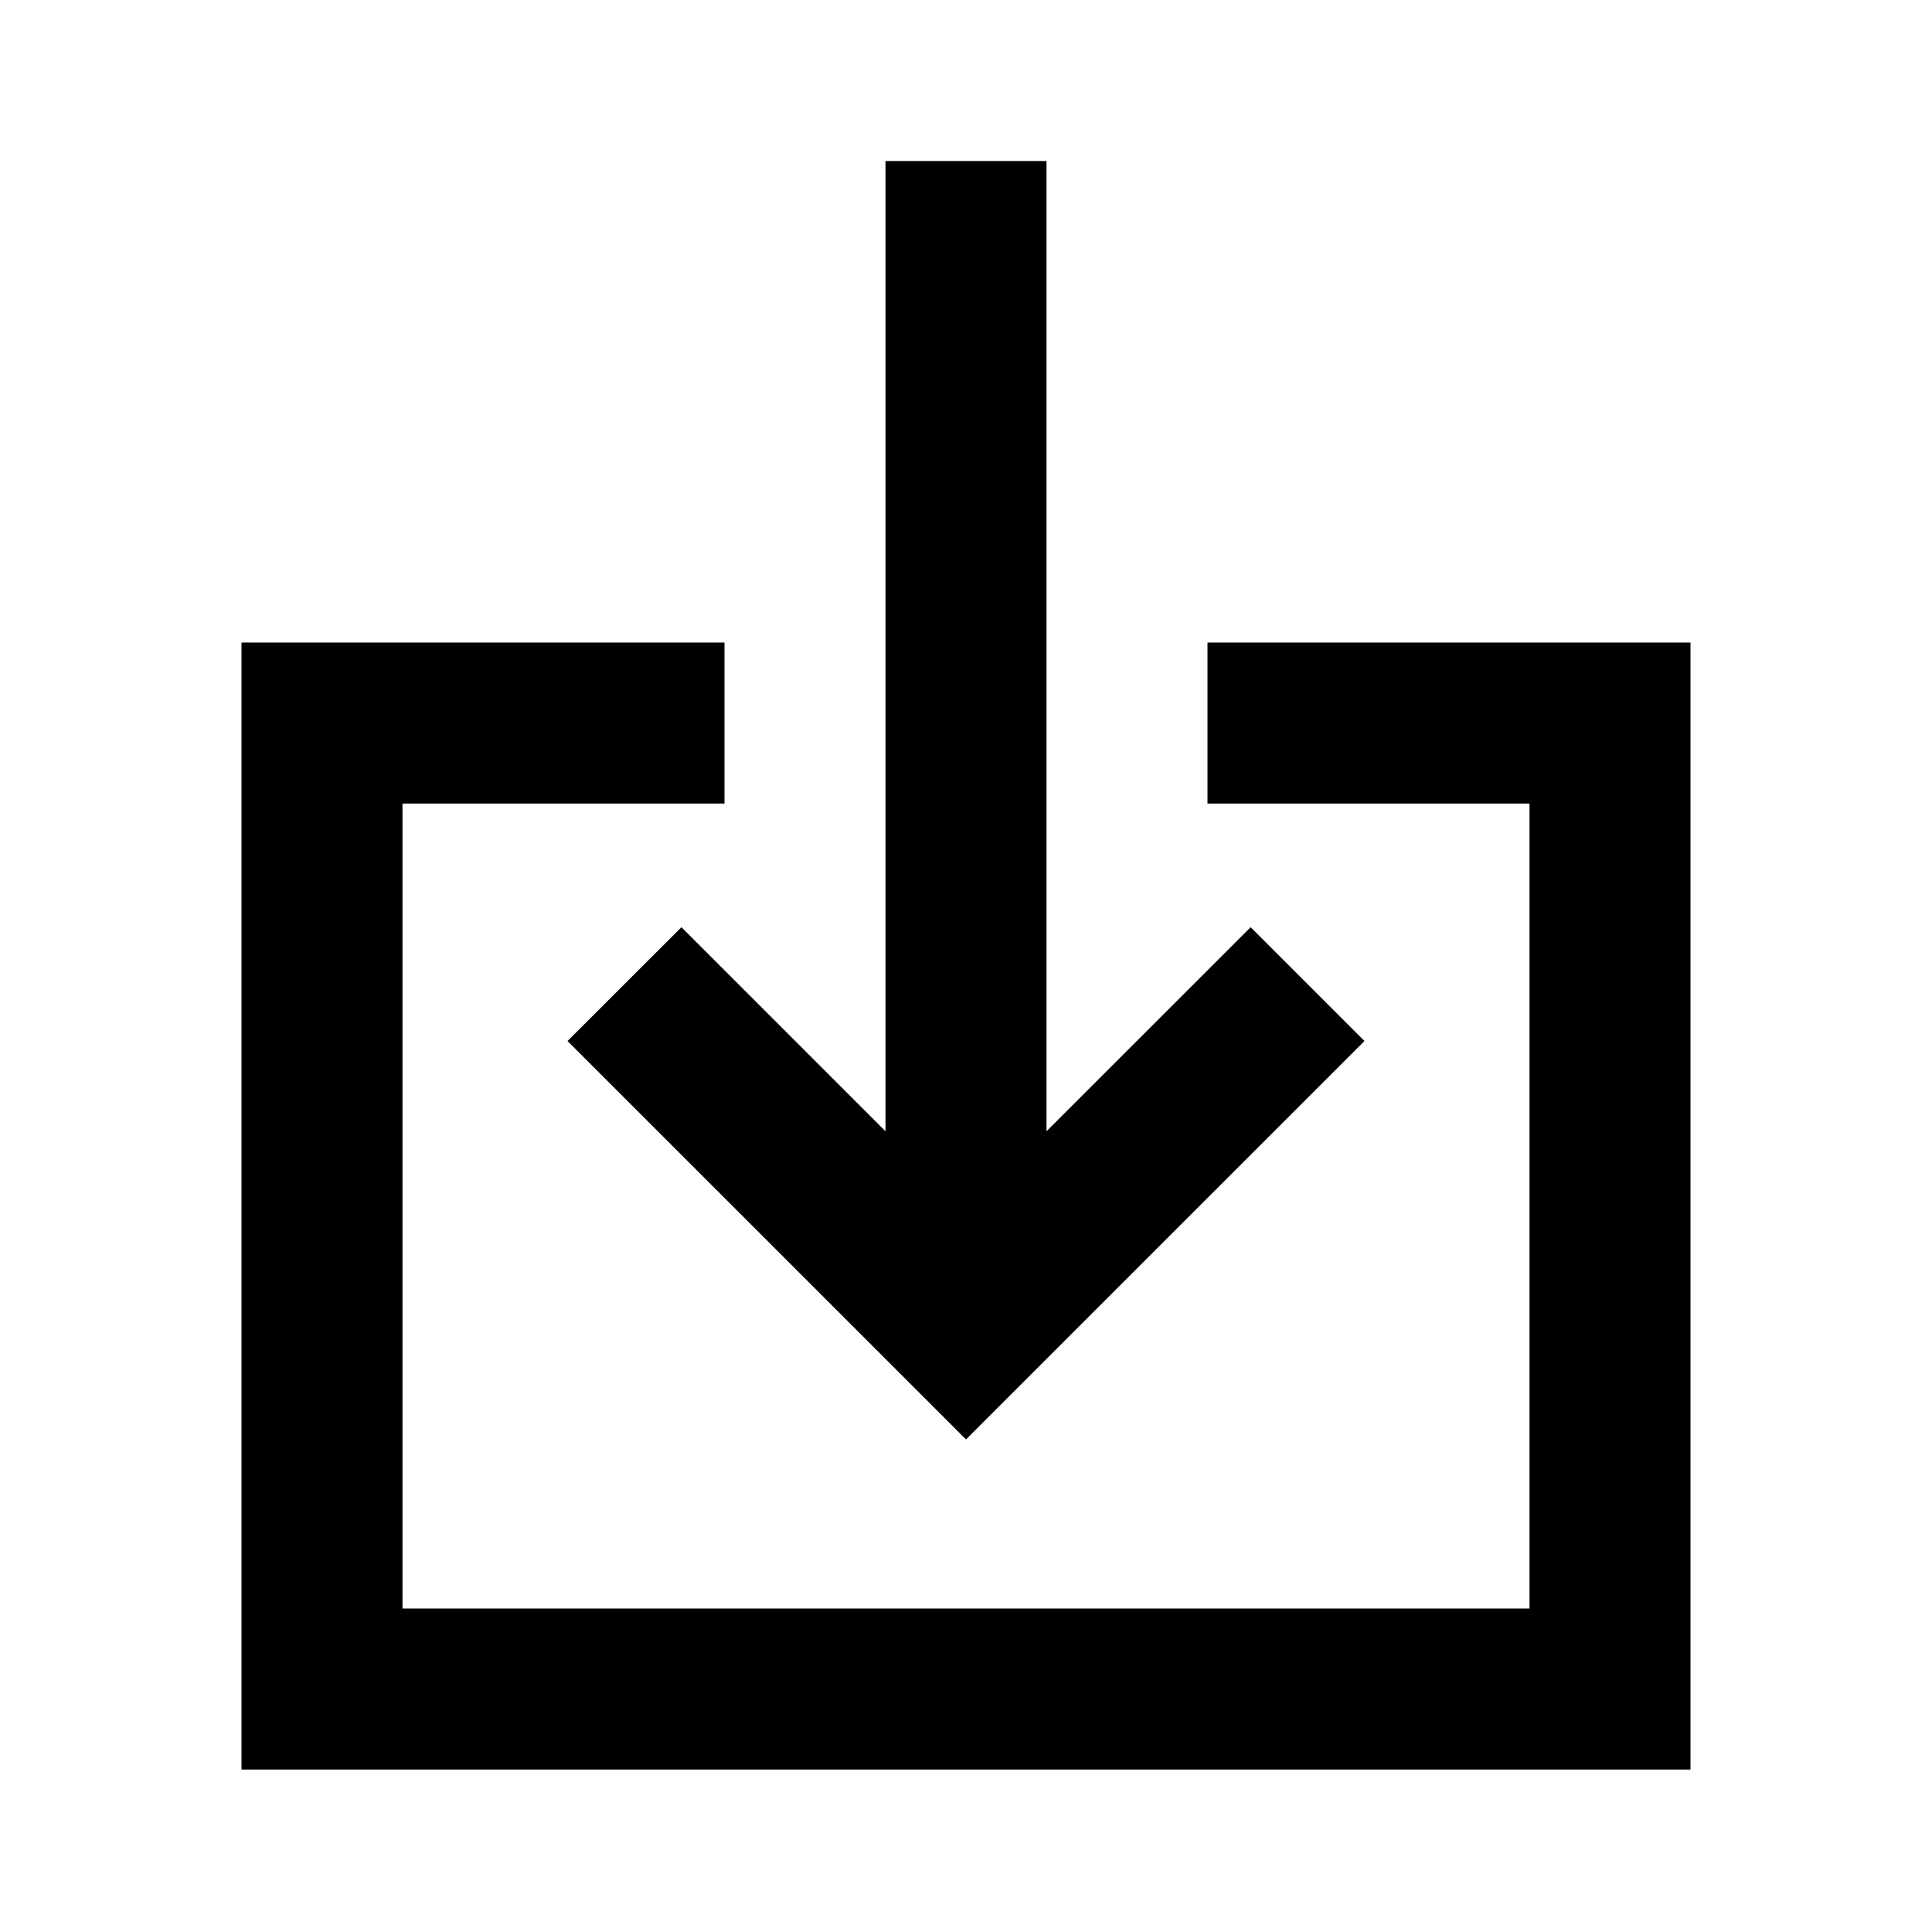
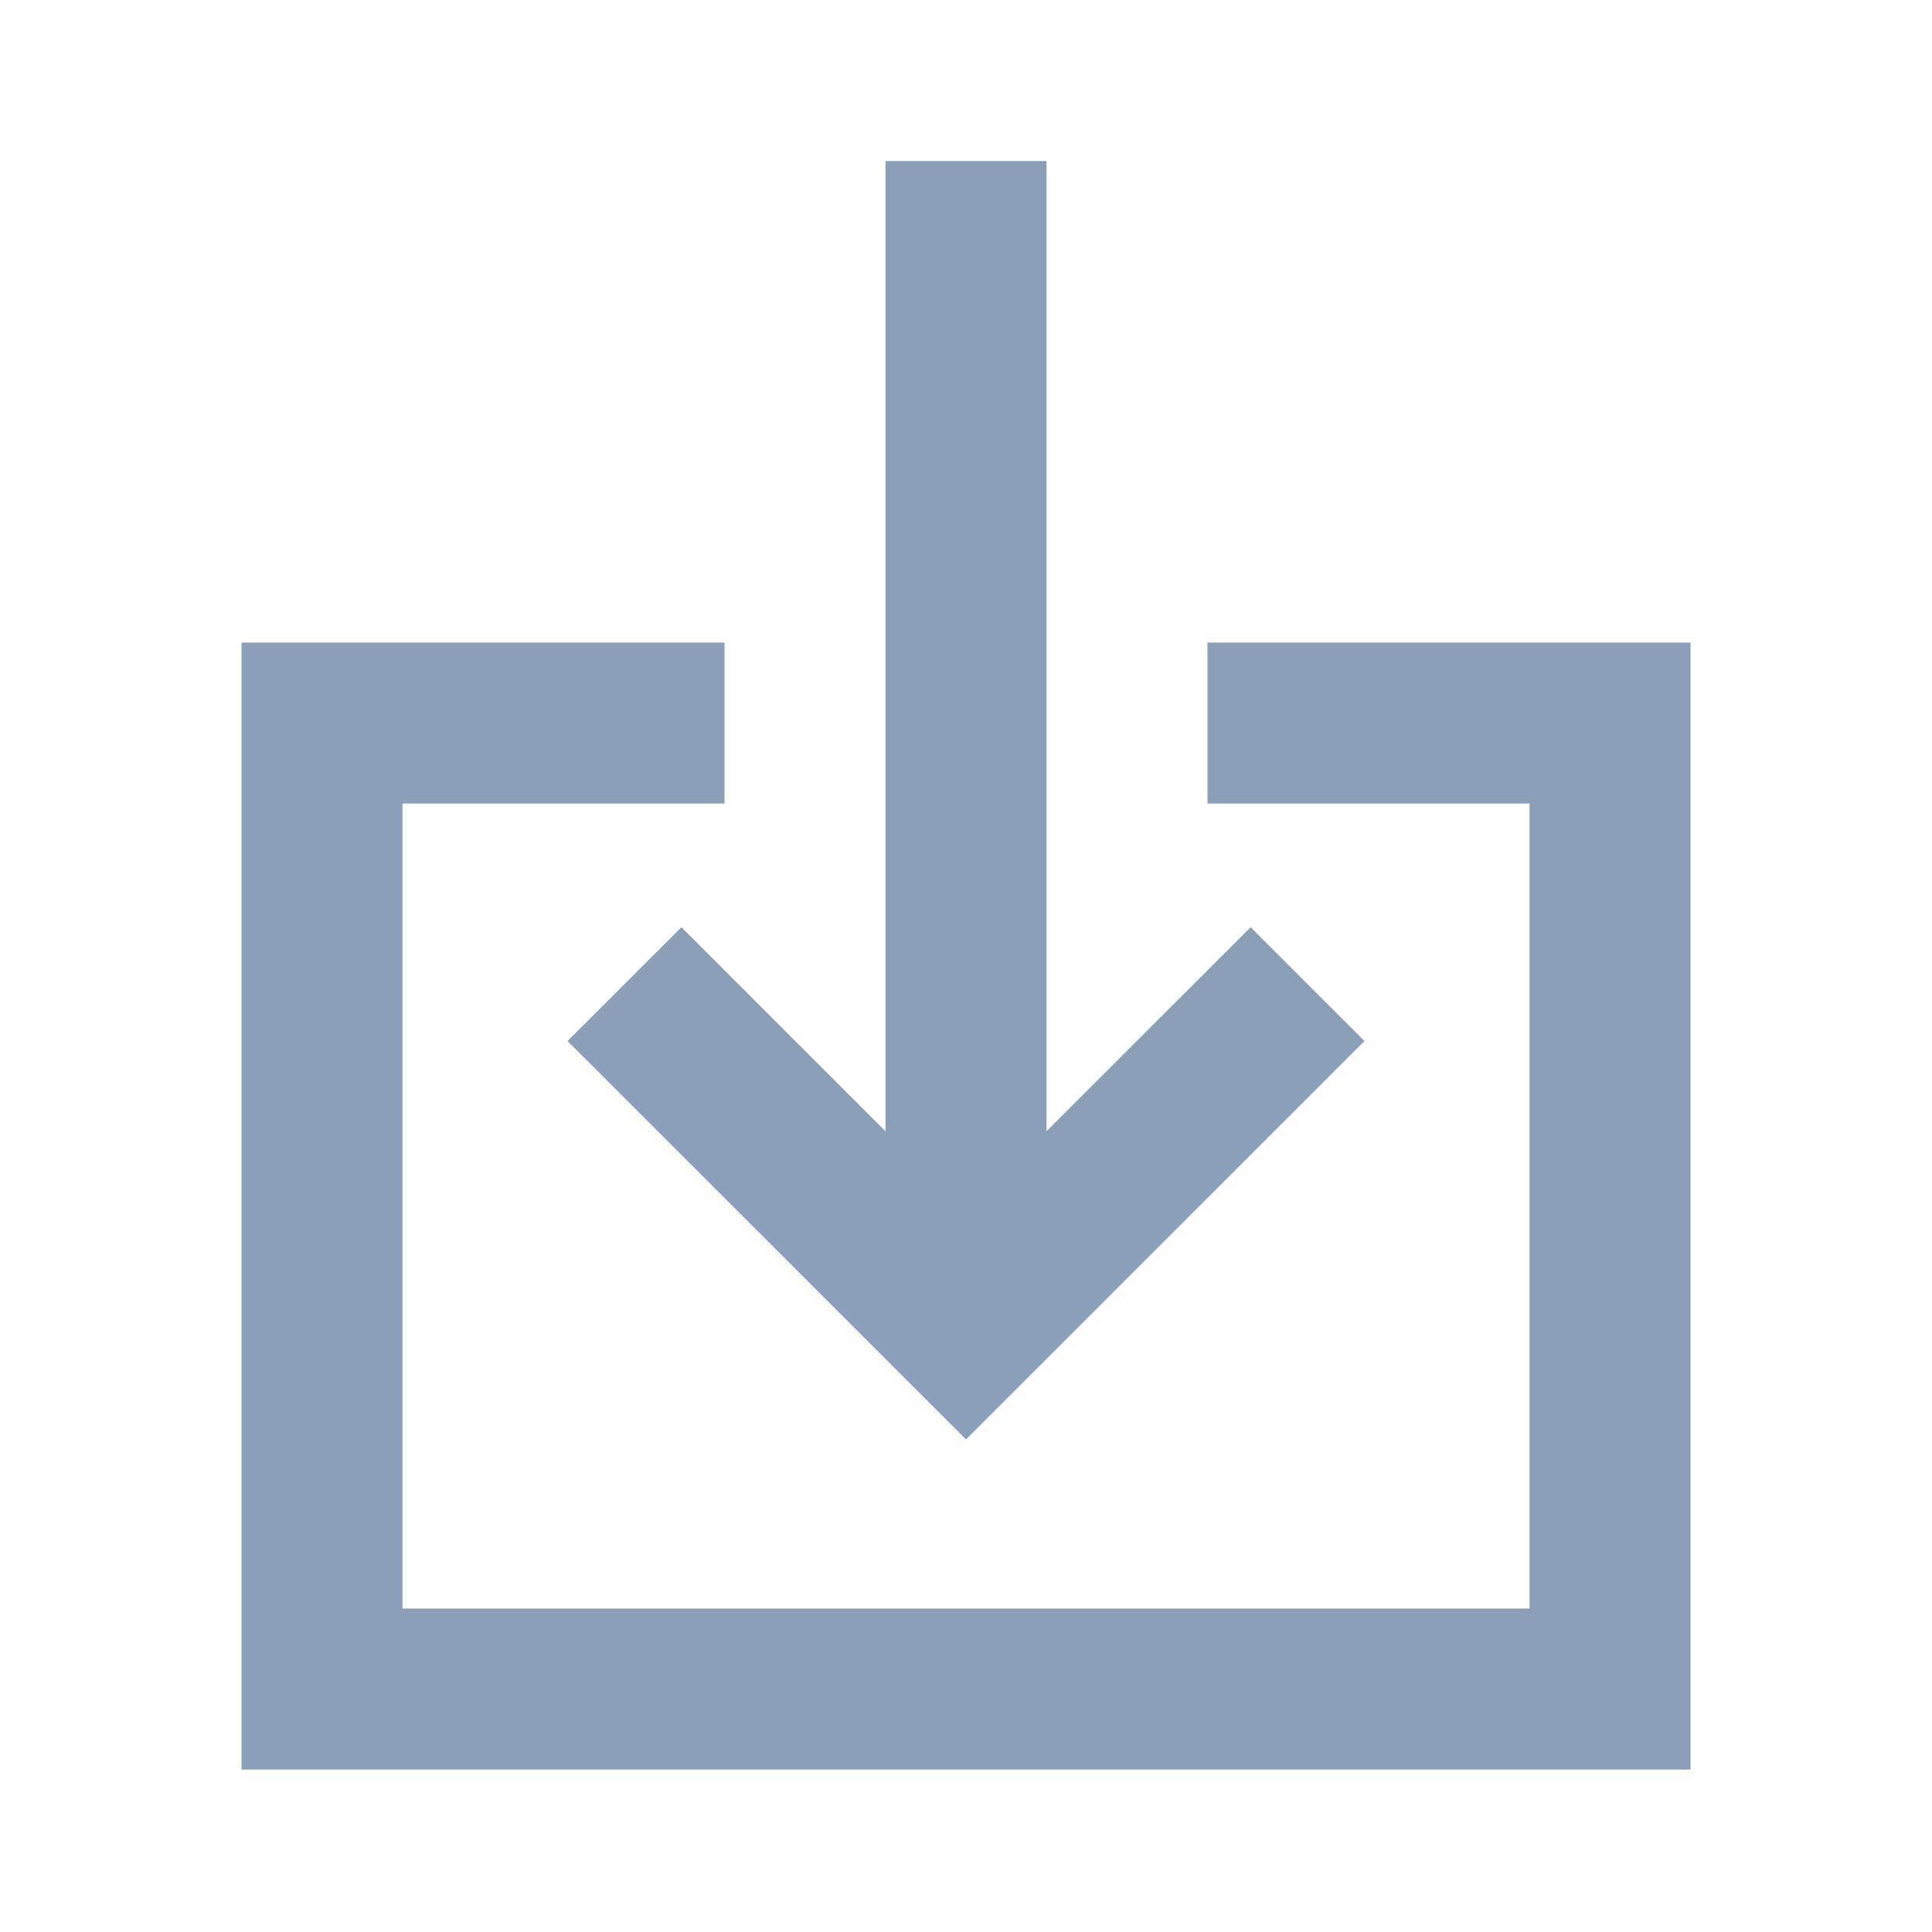
<svg xmlns="http://www.w3.org/2000/svg" width="800px" height="800px" viewBox="0 0 24 24" fill="none">
-   <path d="M5 9.982V19.982H19V9.982H15V7.982H21V21.982H3V7.982H9V9.982H5Z" fill="#000000" />
-   <path d="M13 2H11V14.053L8.465 11.518L7.05 12.932L12 17.881L16.95 12.932L15.536 11.518L13 14.053V2Z" fill="#000000" />
+   <path d="M5 9.982V19.982H19V9.982H15V7.982H21V21.982H3V7.982H9V9.982H5Z" fill="#8ba0b8" />
+   <path d="M13 2H11V14.053L8.465 11.518L7.05 12.932L12 17.881L16.95 12.932L15.536 11.518L13 14.053V2Z" fill="#8ba0b8" />
</svg>
